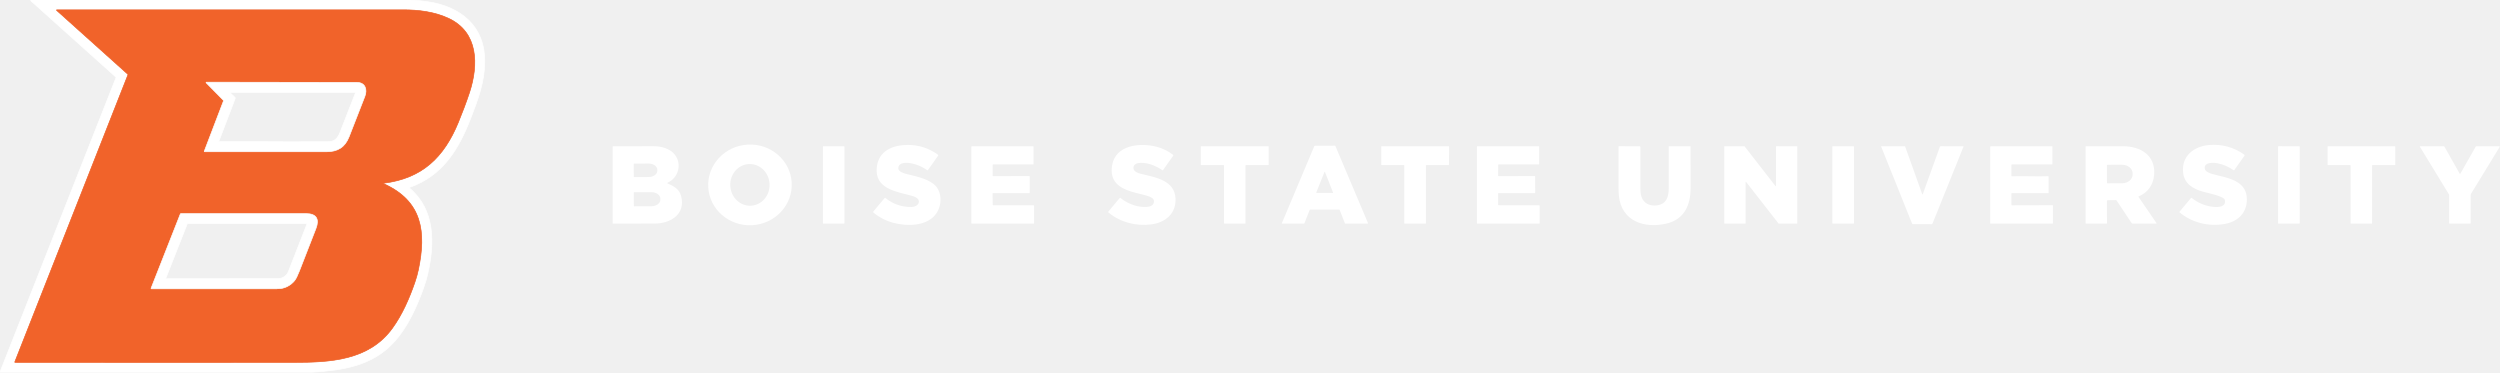
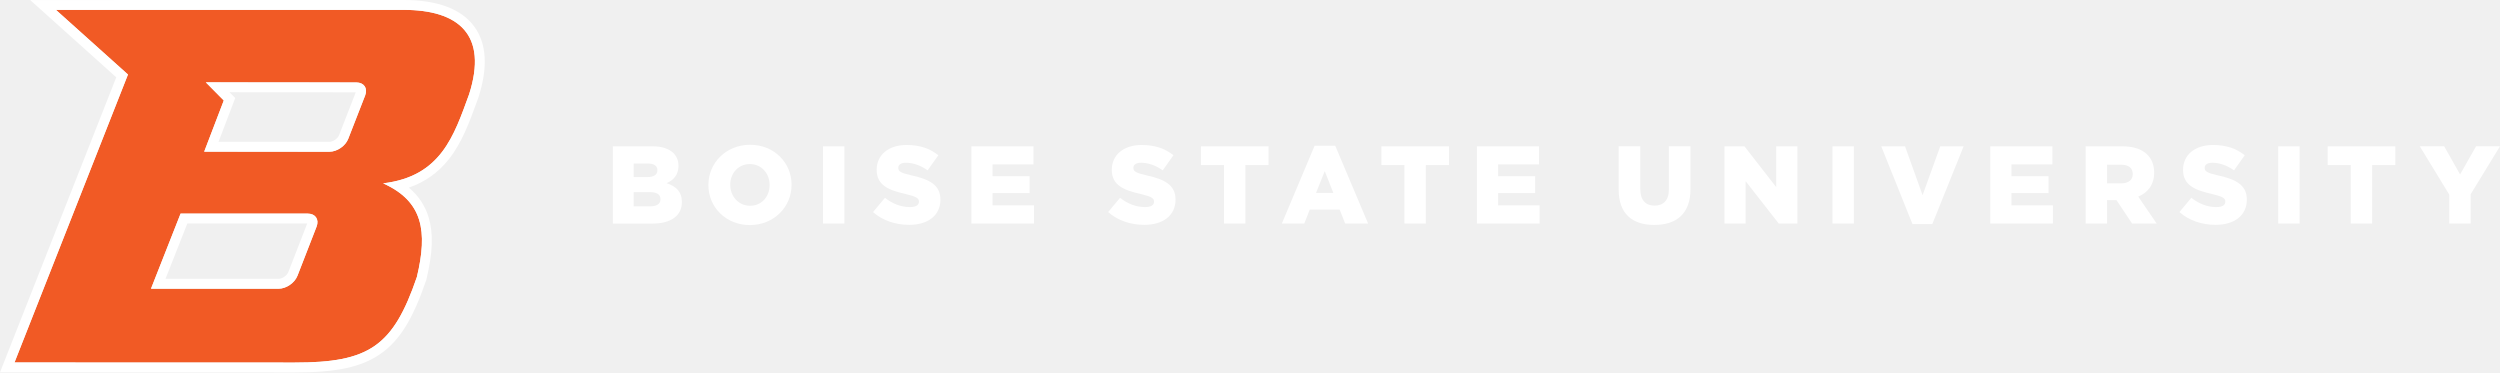
- <svg xmlns="http://www.w3.org/2000/svg" version="1.1" width="3748" height="558" style="">
-   <rect id="backgroundrect" width="100%" height="100%" x="0" y="0" fill="none" stroke="none" />
-   <g class="currentLayer" style="">
-     <g stroke-width="2.00" fill="none" stroke-linecap="butt" id="svg_1">
-       <path stroke="#7d4c52" vector-effect="non-scaling-stroke" d="   M 575.34 275.52   A 0.47 0.47 0.0 0 1 575.47 274.62   C 633.33 267.37 665.74 235.48 687.16 183.37   C 692.47 170.47 699.18 153.04 704.01 138.26   C 717.38 97.31 717.54 48.36 672.15 27.35   C 651.17 17.63 627.15 14.76 604.75 14.76   Q 344.93 14.74 85.06 14.75   A 0.39 0.38 65.7 0 0 84.81 15.43   L 191.60 111.28   Q 192.01 111.64 191.81 112.16   L 22.18 542.64   Q 21.95 543.23 22.59 543.24   Q 24.20 543.26 25.81 543.27   Q 232.88 543.55 439.94 543.32   C 494.27 543.27 553.10 540.72 588.29 492.02   C 603.03 471.62 613.54 447.60 621.89 423.50   Q 625.30 413.65 627.27 404.27   C 639.16 347.71 633.22 301.55 575.34 275.52" id="svg_2" />
-       <path stroke="#7d4c52" vector-effect="non-scaling-stroke" d="   M 334.50 149.92   A 1.75 1.75 0.0 0 1 334.89 151.77   L 306.23 226.77   A 0.54 0.54 0.0 0 0 306.74 227.50   Q 398.15 227.50 489.49 227.50   C 506.20 227.50 517.17 220.82 523.35 205.11   Q 535.28 174.74 547.07 144.31   C 550.96 134.28 547.62 123.60 535.24 123.58   Q 422.39 123.33 309.32 123.20   A 0.48 0.48 0.0 0 0 308.98 124.01   L 334.50 149.92" id="svg_3" />
-       <path stroke="#7d4c52" vector-effect="non-scaling-stroke" d="   M 416.25 432.77   C 425.97 433.22 435.82 428.06 441.71 420.63   Q 444.79 416.75 448.92 406.12   Q 461.28 374.27 473.72 342.45   C 479.29 328.18 473.99 320.27 459.11 320.26   Q 365.00 320.23 271.15 320.26   A 0.86 0.85 10.4 0 0 270.35 320.81   L 226.47 432.19   A 0.59 0.59 0.0 0 0 227.02 433.00   L 415.02 433.00   Q 415.40 433.00 415.76 432.85   Q 415.99 432.76 416.25 432.77" id="svg_4" />
-     </g>
-     <path fill="#ffffff" d="   M 45.80 0.00   L 615.81 0.00   Q 628.34 0.73 640.75 2.51   C 690.41 9.66 727.40 39.13 726.74 93.00   C 726.38 122.86 717.26 147.44 706.01 176.54   C 687.80 223.68 663.79 263.58 613.74 281.04   A 0.38 0.37 -34.6 0 0 613.62 281.68   C 652.79 314.74 651.67 364.82 641.31 410.47   Q 639.24 419.60 635.73 429.66   C 625.23 459.66 611.23 490.61 590.31 513.31   C 557.70 548.71 513.47 555.25 467.44 558.00   L 0.00 558.00   L 0.00 557.19   Q 0.05 557.19 0.12 557.19   Q 0.23 557.20 0.30 557.02   L 173.99 116.26   A 0.57 0.56 -58.1 0 0 173.85 115.64   Q 111.66 59.84 49.31 3.89   Q 49.27 3.86 47.67 2.66   Q 46.30 1.64 45.80 0.00   Z   M 575.34 275.52   A 0.47 0.47 0.0 0 1 575.47 274.62   C 633.33 267.37 665.74 235.48 687.16 183.37   C 692.47 170.47 699.18 153.04 704.01 138.26   C 717.38 97.31 717.54 48.36 672.15 27.35   C 651.17 17.63 627.15 14.76 604.75 14.76   Q 344.93 14.74 85.06 14.75   A 0.39 0.38 65.7 0 0 84.81 15.43   L 191.60 111.28   Q 192.01 111.64 191.81 112.16   L 22.18 542.64   Q 21.95 543.23 22.59 543.24   Q 24.20 543.26 25.81 543.27   Q 232.88 543.55 439.94 543.32   C 494.27 543.27 553.10 540.72 588.29 492.02   C 603.03 471.62 613.54 447.60 621.89 423.50   Q 625.30 413.65 627.27 404.27   C 639.16 347.71 633.22 301.55 575.34 275.52   Z" id="svg_5" class="" fill-opacity="1" stroke-opacity="1" stroke="#ffffff" />
-     <path fill="#f1632a" d="   M 575.34 275.52   C 633.22 301.55 639.16 347.71 627.27 404.27   Q 625.30 413.65 621.89 423.50   C 613.54 447.60 603.03 471.62 588.29 492.02   C 553.10 540.72 494.27 543.27 439.94 543.32   Q 232.88 543.55 25.81 543.27   Q 24.20 543.26 22.59 543.24   Q 21.95 543.23 22.18 542.64   L 191.81 112.16   Q 192.01 111.64 191.60 111.28   L 84.81 15.43   A 0.39 0.38 65.7 0 1 85.06 14.75   Q 344.93 14.74 604.75 14.76   C 627.15 14.76 651.17 17.63 672.15 27.35   C 717.54 48.36 717.38 97.31 704.01 138.26   C 699.18 153.04 692.47 170.47 687.16 183.37   C 665.74 235.48 633.33 267.37 575.47 274.62   A 0.47 0.47 0.0 0 0 575.34 275.52   Z   M 334.50 149.92   A 1.75 1.75 0.0 0 1 334.89 151.77   L 306.23 226.77   A 0.54 0.54 0.0 0 0 306.74 227.50   Q 398.15 227.50 489.49 227.50   C 506.20 227.50 517.17 220.82 523.35 205.11   Q 535.28 174.74 547.07 144.31   C 550.96 134.28 547.62 123.60 535.24 123.58   Q 422.39 123.33 309.32 123.20   A 0.48 0.48 0.0 0 0 308.98 124.01   L 334.50 149.92   Z   M 416.25 432.77   C 425.97 433.22 435.82 428.06 441.71 420.63   Q 444.79 416.75 448.92 406.12   Q 461.28 374.27 473.72 342.45   C 479.29 328.18 473.99 320.27 459.11 320.26   Q 365.00 320.23 271.15 320.26   A 0.86 0.85 10.4 0 0 270.35 320.81   L 226.47 432.19   A 0.59 0.59 0.0 0 0 227.02 433.00   L 415.02 433.00   Q 415.40 433.00 415.76 432.85   Q 415.99 432.76 416.25 432.77   Z" id="svg_6" class="" fill-opacity="1" stroke-opacity="1" stroke="#f1632a" />
-     <path fill="#ffffff" d="   M 334.50 149.92   L 308.98 124.01   A 0.48 0.48 0.0 0 1 309.32 123.20   Q 422.39 123.33 535.24 123.58   C 547.62 123.60 550.96 134.28 547.07 144.31   Q 535.28 174.74 523.35 205.11   C 517.17 220.82 506.20 227.50 489.49 227.50   Q 398.15 227.50 306.74 227.50   A 0.54 0.54 0.0 0 1 306.23 226.77   L 334.89 151.77   A 1.75 1.75 0.0 0 0 334.50 149.92   Z   M 352.33 146.19   A 1.24 1.23 -58.1 0 1 352.63 147.52   L 328.00 212.00   A 0.34 0.33 10.1 0 0 328.32 212.45   Q 349.19 212.08 370.06 212.29   C 410.54 212.71 451.04 212.55 491.52 212.47   C 501.74 212.45 506.29 207.43 509.96 198.03   Q 521.44 168.55 532.97 139.04   A 0.41 0.41 0.0 0 0 532.59 138.48   L 345.30 138.51   A 0.37 0.37 0.0 0 0 345.04 139.15   L 352.33 146.19   Z" id="svg_7" class="" fill-opacity="1" stroke-opacity="1" stroke="#ffffff" />
-     <path fill="#ffffff" d="   M 1186.908 273.822   A 62.65 60.51 -3.1 0 1 1127.622 337.632   A 62.65 60.51 -3.1 0 1 1061.792 280.598   A 62.65 60.51 -3.1 0 1 1121.078 216.788   A 62.65 60.51 -3.1 0 1 1186.908 273.822   Z   M 1125.97 308.394   A 31.26 29.48 86.9 0 0 1153.717 275.586   A 31.26 29.48 86.9 0 0 1122.59 245.966   A 31.26 29.48 86.9 0 0 1094.843 278.774   A 31.26 29.48 86.9 0 0 1125.97 308.394   Z" id="svg_8" class="" fill-opacity="1" />
-     <path fill="#ffffff" d="   M 1346.75 252.50   C 1346.77 257.21 1354.84 259.80 1358.46 260.71   C 1372.35 264.24 1387.40 266.90 1398.92 275.32   C 1412.79 285.44 1412.68 306.73 1403.96 319.67   C 1390.53 339.60 1359.73 339.49 1339.38 334.09   Q 1322.93 329.73 1309.34 318.60   A 0.99 0.98 39.5 0 1 1309.20 317.21   L 1326.21 296.90   A 0.87 0.87 0.0 0 1 1327.43 296.79   Q 1344.48 310.64 1366.74 310.31   C 1370.90 310.24 1376.26 308.22 1377.37 303.83   C 1378.95 297.61 1371.88 294.85 1366.23 293.32   C 1343.01 287.06 1310.63 282.87 1314.55 250.24   C 1317.48 225.86 1338.61 217.40 1360.66 217.27   Q 1385.56 217.14 1406.16 231.87   A 1.10 1.10 0.0 0 1 1406.42 233.40   L 1391.22 254.93   Q 1390.72 255.65 1390.01 255.14   Q 1379.93 247.89 1367.47 245.11   C 1360.83 243.63 1346.70 242.30 1346.75 252.50   Z" id="svg_9" class="" fill-opacity="1" />
-     <path fill="#ffffff" d="   M 1730.00 301.50   C 1729.62 285.41 1659.34 296.91 1667.23 248.07   C 1672.22 217.16 1708.94 213.77 1733.23 219.84   Q 1747.20 223.34 1758.71 232.12   A 0.92 0.92 0.0 0 1 1758.90 233.38   L 1743.57 255.07   A 0.66 0.65 -54.6 0 1 1742.67 255.23   Q 1734.22 249.35 1724.50 246.25   C 1718.80 244.43 1700.19 240.86 1699.28 251.14   C 1698.75 257.12 1706.25 259.64 1711.27 260.84   C 1732.22 265.85 1761.30 270.26 1762.37 298.03   C 1763.22 320.23 1747.10 333.63 1726.16 336.39   C 1703.39 339.39 1679.71 333.45 1661.65 318.45   Q 1661.04 317.94 1661.55 317.33   L 1678.54 296.99   A 0.95 0.95 0.0 0 1 1679.86 296.85   Q 1689.76 304.69 1701.97 308.28   C 1708.79 310.28 1730.29 313.89 1730.00 301.50   Z" id="svg_10" class="" fill-opacity="1" />
-     <path fill="#ffffff" d="   M 3335.50 299.75   C 3334.27 294.12 3308.81 289.14 3302.78 287.42   C 3288.05 283.21 3274.76 275.76 3272.92 258.83   C 3270.22 234.00 3289.16 219.24 3311.98 217.40   Q 3340.91 215.07 3364.51 231.78   A 1.28 1.28 0.0 0 1 3364.81 233.56   L 3349.70 254.96   A 0.85 0.85 0.0 0 1 3348.52 255.16   Q 3337.48 247.33 3324.29 244.74   C 3318.87 243.67 3304.26 242.83 3305.34 252.49   C 3307.17 268.79 3371.96 257.08 3368.36 302.50   C 3366.86 321.46 3352.81 332.83 3334.98 335.84   C 3311.18 339.86 3286.62 334.09 3267.83 318.58   A 0.98 0.97 39.8 0 1 3267.70 317.20   L 3284.68 296.90   A 0.88 0.87 39.0 0 1 3285.89 296.78   Q 3300.15 308.27 3318.56 310.14   C 3325.43 310.84 3337.85 310.49 3335.50 299.75   Z" id="svg_11" class="" fill-opacity="1" />
-     <path fill="#ffffff" d="   M 2007.81 314.25   L 1964.04 314.25   A 0.58 0.58 0.0 0 0 1963.50 314.62   L 1955.53 334.88   A 0.58 0.58 0.0 0 1 1954.99 335.25   L 1922.35 335.25   A 0.58 0.58 0.0 0 1 1921.82 334.44   L 1970.48 218.89   A 0.58 0.58 0.0 0 1 1971.01 218.54   L 2001.43 218.42   A 0.58 0.58 0.0 0 1 2001.97 218.78   L 2050.90 334.44   A 0.58 0.58 0.0 0 1 2050.36 335.25   L 2016.90 335.25   A 0.58 0.58 0.0 0 1 2016.36 334.88   L 2008.35 314.62   A 0.58 0.58 0.0 0 0 2007.81 314.25   Z   M 1973.30 288.73   A 0.35 0.35 0.0 0 0 1973.62 289.21   L 1998.22 289.30   A 0.35 0.35 0.0 0 0 1998.55 288.82   L 1986.36 257.73   A 0.35 0.35 0.0 0 0 1985.71 257.72   L 1973.30 288.73   Z" id="svg_12" class="" fill-opacity="1" />
-     <path fill="#ffffff" d="   M 1000.75 275.06   C 1012.80 280.12 1020.24 284.87 1022.14 298.79   C 1025.48 323.12 1003.24 335.02 982.31 335.15   Q 950.61 335.35 918.96 335.22   A 0.48 0.47 0.6 0 1 918.49 334.75   L 918.53 219.94   A 0.68 0.68 0.0 0 1 919.21 219.26   Q 950.26 219.20 980.25 219.22   C 991.44 219.23 1004.14 222.69 1011.30 231.37   C 1022.88 245.40 1017.36 266.69 1000.74 273.91   A 0.63 0.62 44.6 0 0 1000.75 275.06   Z   M 950.10 245.64   L 950.16 265.12   A 0.36 0.36 0.0 0 0 950.53 265.48   L 972.52 265.40   A 13.01 9.48 -0.2 0 0 985.49 255.88   L 985.49 254.64   A 13.01 9.48 -0.2 0 0 972.44 245.20   L 950.45 245.28   A 0.36 0.36 0.0 0 0 950.10 245.64   Z   M 950.17 288.48   L 950.25 309.00   A 0.29 0.29 0.0 0 0 950.54 309.29   L 976.58 309.20   A 13.47 9.72 -0.2 0 0 990.01 299.43   L 990.01 297.77   A 13.47 9.72 -0.2 0 0 976.50 288.10   L 950.46 288.19   A 0.29 0.29 0.0 0 0 950.17 288.48   Z" id="svg_13" class="" fill-opacity="1" />
-     <path fill="#ffffff" d="   M 2489.75 306.48   C 2499.56 302.84 2501.70 292.24 2501.72 283.07   Q 2501.78 251.38 2501.74 219.60   A 0.35 0.34 90.0 0 1 2502.08 219.25   L 2533.99 219.25   A 0.49 0.49 0.0 0 1 2534.48 219.74   Q 2534.52 250.89 2534.53 282.00   C 2534.54 307.67 2524.97 329.11 2498.05 335.27   C 2465.24 342.79 2430.76 331.78 2426.97 293.26   Q 2426.55 289.00 2426.53 281.10   Q 2426.46 250.49 2426.52 219.85   A 0.63 0.63 0.0 0 1 2427.15 219.22   L 2458.03 219.26   Q 2459.27 219.27 2459.26 220.51   Q 2459.13 252.27 2459.29 283.00   C 2459.33 291.09 2460.63 298.59 2466.74 303.69   C 2472.82 308.77 2482.46 309.19 2489.75 306.48   Z" id="svg_14" class="" fill-opacity="1" />
-     <path fill="#ffffff" d="   M 2617.00 272.85   L 2617.00 334.89   A 0.35 0.35 0.0 0 1 2616.65 335.24   L 2585.35 335.25   A 0.35 0.35 0.0 0 1 2585.00 334.90   L 2585.00 219.60   A 0.35 0.35 0.0 0 1 2585.35 219.25   L 2615.18 219.25   A 0.35 0.35 0.0 0 1 2615.46 219.39   L 2661.91 279.13   A 0.35 0.35 0.0 0 0 2662.54 278.91   L 2662.58 219.58   A 0.35 0.35 0.0 0 1 2662.93 219.23   L 2694.16 219.26   A 0.35 0.35 0.0 0 1 2694.51 219.61   L 2694.50 334.90   A 0.35 0.35 0.0 0 1 2694.15 335.25   L 2666.70 335.25   A 0.35 0.35 0.0 0 1 2666.42 335.12   L 2617.63 272.63   A 0.35 0.35 0.0 0 0 2617.00 272.85   Z" id="svg_15" class="" fill-opacity="1" />
-     <path fill="#ffffff" d="   M 2882.31 291.48   Q 2882.33 291.47 2882.40 291.47   Q 2882.50 291.46 2882.50 291.46   L 2908.22 220.20   Q 2908.57 219.23 2909.60 219.23   L 2943.44 219.26   A 0.33 0.33 0.0 0 1 2943.74 219.72   Q 2920.62 277.06 2897.54 334.40   C 2896.48 337.03 2895.24 336.03 2893.16 336.02   Q 2880.49 335.97 2867.78 336.01   A 1.30 1.29 78.9 0 1 2866.58 335.20   L 2820.23 219.75   A 0.37 0.36 -10.9 0 1 2820.57 219.25   L 2855.40 219.25   Q 2856.05 219.25 2856.26 219.86   L 2881.84 291.22   Q 2881.97 291.59 2882.31 291.48   Z" id="svg_16" class="" fill-opacity="1" />
-     <path fill="#ffffff" d="   M 3016.23 264.27   C 3038.55 263.78 3052.52 264.78 3070.55 264.15   A 0.67 0.67 0.0 0 1 3071.25 264.82   L 3071.25 288.87   Q 3071.25 289.50 3070.63 289.50   L 3016.11 289.50   Q 3015.48 289.50 3015.48 290.14   L 3015.55 307.15   A 0.66 0.65 0.0 0 0 3016.21 307.80   L 3077.19 307.63   Q 3077.75 307.63 3077.75 308.19   L 3077.75 334.50   Q 3077.75 335.25 3077.00 335.25   L 2984.22 335.25   Q 2983.75 335.25 2983.75 334.78   L 2983.74 220.09   A 0.85 0.84 0.0 0 1 2984.59 219.25   L 3076.34 219.25   Q 3077.00 219.25 3077.00 219.91   L 3077.00 245.88   Q 3077.00 246.50 3076.38 246.50   L 3016.25 246.50   Q 3015.50 246.50 3015.50 247.25   L 3015.50 263.55   Q 3015.50 264.28 3016.23 264.27   Z" id="svg_17" class="" fill-opacity="1" />
-     <path fill="#ffffff" d="   M 3205.96 295.01   L 3232.91 334.34   A 0.58 0.58 0.0 0 1 3232.43 335.25   L 3197.40 335.25   A 2.16 2.15 73.3 0 1 3195.60 334.28   L 3173.07 300.41   Q 3172.77 299.98 3172.25 299.98   L 3159.94 300.14   A 1.23 1.23 0.0 0 0 3158.73 301.37   L 3158.78 334.48   Q 3158.79 335.25 3158.02 335.25   L 3127.25 335.25   Q 3126.75 335.25 3126.75 334.75   L 3126.75 219.99   Q 3126.75 219.24 3127.50 219.24   Q 3155.63 219.23 3183.00 219.25   C 3209.08 219.27 3231.77 232.87 3229.50 261.79   C 3228.32 276.89 3220.38 288.67 3206.12 294.48   A 0.36 0.35 -28.6 0 0 3205.96 295.01   Z   M 3158.73 247.80   L 3158.77 274.04   A 0.77 0.77 0.0 0 0 3159.54 274.81   L 3181.49 274.77   A 15.76 13.05 -0.1 0 0 3197.23 261.70   L 3197.23 260.02   A 15.76 13.05 -0.1 0 0 3181.45 246.99   L 3159.50 247.03   A 0.77 0.77 0.0 0 0 3158.73 247.80   Z" id="svg_18" class="" fill-opacity="1" />
-     <path fill="#ffffff" d="   M 3447.75 220.04   L 3447.75 334.47   A 0.78 0.78 0.0 0 1 3446.97 335.25   L 3416.03 335.25   A 0.78 0.78 0.0 0 1 3415.25 334.47   L 3415.25 220.01   A 0.78 0.78 0.0 0 1 3416.03 219.23   L 3446.97 219.26   A 0.78 0.78 0.0 0 1 3447.75 220.04   Z" id="svg_19" class="" fill-opacity="1" />
-     <path fill="#ffffff" d="   M 3688.41 260.61   L 3711.61 219.79   Q 3711.92 219.25 3712.54 219.25   L 3747.24 219.25   Q 3747.83 219.25 3747.59 219.78   Q 3747.08 220.97 3745.99 222.75   Q 3725.85 255.72 3705.68 288.68   C 3704.77 290.18 3704.01 291.20 3704.01 293.00   Q 3704.01 313.79 3703.99 334.59   Q 3703.99 335.24 3703.33 335.24   L 3672.28 335.25   Q 3671.75 335.25 3671.75 334.72   L 3671.75 292.28   Q 3671.75 291.87 3671.53 291.51   L 3627.86 219.92   A 0.45 0.45 0.0 0 1 3628.24 219.24   L 3663.82 219.26   Q 3664.37 219.26 3664.64 219.73   L 3687.70 260.61   A 0.41 0.41 0.0 0 0 3688.41 260.61   Z" id="svg_20" class="" fill-opacity="1" />
-     <rect fill="#ffffff" x="1233.75" y="219.25" width="32.24" height="116" rx="0.69" id="svg_21" class="" fill-opacity="1" />
-     <path fill="#ffffff" d="   M 1488.80 264.03   L 1543.12 263.99   A 0.63 0.63 0.0 0 1 1543.75 264.62   L 1543.75 288.87   A 0.63 0.63 0.0 0 1 1543.12 289.50   L 1488.69 289.50   A 0.63 0.63 0.0 0 0 1488.06 290.14   L 1488.31 307.07   A 0.63 0.63 0.0 0 0 1488.94 307.69   L 1549.60 307.77   A 0.63 0.63 0.0 0 1 1550.23 308.40   L 1550.30 334.62   A 0.63 0.63 0.0 0 1 1549.67 335.25   L 1456.87 335.25   A 0.63 0.63 0.0 0 1 1456.24 334.62   L 1456.26 219.88   A 0.63 0.63 0.0 0 1 1456.89 219.25   L 1548.87 219.25   A 0.63 0.63 0.0 0 1 1549.50 219.88   L 1549.50 245.87   A 0.63 0.63 0.0 0 1 1548.87 246.50   L 1488.88 246.50   A 0.63 0.63 0.0 0 0 1488.25 247.13   L 1488.17 263.40   A 0.63 0.63 0.0 0 0 1488.80 264.03   Z" id="svg_22" class="" fill-opacity="1" />
-     <path fill="#ffffff" d="   M 1866.63 335.25   L 1835.61 335.25   A 0.62 0.62 0.0 0 1 1834.99 334.63   L 1835.00 248.11   A 0.62 0.62 0.0 0 0 1834.38 247.49   L 1800.87 247.51   A 0.62 0.62 0.0 0 1 1800.25 246.89   L 1800.25 219.87   A 0.62 0.62 0.0 0 1 1800.87 219.25   L 1901.38 219.25   A 0.62 0.62 0.0 0 1 1902.00 219.87   L 1902.00 246.88   A 0.62 0.62 0.0 0 1 1901.38 247.50   L 1867.86 247.50   A 0.62 0.62 0.0 0 0 1867.24 248.12   L 1867.25 334.63   A 0.62 0.62 0.0 0 1 1866.63 335.25   Z" id="svg_23" class="" fill-opacity="1" />
-     <path fill="#ffffff" d="   M 2070.75 246.84   L 2070.75 219.91   A 0.66 0.66 0.0 0 1 2071.41 219.25   L 2171.80 219.25   A 0.66 0.66 0.0 0 1 2172.46 219.91   L 2172.32 246.84   A 0.66 0.66 0.0 0 1 2171.66 247.50   L 2138.41 247.50   A 0.66 0.66 0.0 0 0 2137.75 248.16   L 2137.75 334.59   A 0.66 0.66 0.0 0 1 2137.09 335.25   L 2105.91 335.25   A 0.66 0.66 0.0 0 1 2105.25 334.59   L 2105.25 248.16   A 0.66 0.66 0.0 0 0 2104.59 247.50   L 2071.41 247.50   A 0.66 0.66 0.0 0 1 2070.75 246.84   Z" id="svg_24" class="" fill-opacity="1" />
-     <path fill="#ffffff" d="   M 2246.56 264.04   L 2300.86 263.98   A 0.61 0.61 0.0 0 1 2301.47 264.59   L 2301.55 288.89   A 0.61 0.61 0.0 0 1 2300.94 289.50   L 2246.61 289.50   A 0.61 0.61 0.0 0 0 2246.00 290.11   L 2246.00 307.07   A 0.61 0.61 0.0 0 0 2246.61 307.68   L 2307.64 307.78   A 0.61 0.61 0.0 0 1 2308.25 308.39   L 2308.25 334.64   A 0.61 0.61 0.0 0 1 2307.64 335.25   L 2214.85 335.25   A 0.61 0.61 0.0 0 1 2214.24 334.64   L 2214.25 219.86   A 0.61 0.61 0.0 0 1 2214.86 219.25   L 2306.89 219.25   A 0.61 0.61 0.0 0 1 2307.50 219.86   L 2307.50 245.89   A 0.61 0.61 0.0 0 1 2306.89 246.50   L 2246.75 246.50   A 0.61 0.61 0.0 0 0 2246.14 247.10   L 2245.95 263.42   A 0.61 0.61 0.0 0 0 2246.56 264.04   Z" id="svg_25" class="" fill-opacity="1" />
-     <rect fill="#ffffff" x="2747" y="219.25" width="32.5" height="116" rx="0.66" id="svg_26" class="" fill-opacity="1" />
-     <path fill="#ffffff" d="   M 3556.25 248.15   L 3556.25 334.60   A 0.65 0.65 0.0 0 1 3555.60 335.25   L 3524.65 335.25   A 0.65 0.65 0.0 0 1 3524.00 334.60   L 3524.01 248.15   A 0.65 0.65 0.0 0 0 3523.36 247.50   L 3490.15 247.50   A 0.65 0.65 0.0 0 1 3489.50 246.85   L 3489.50 219.90   A 0.65 0.65 0.0 0 1 3490.15 219.25   L 3590.35 219.25   A 0.65 0.65 0.0 0 1 3591.00 219.90   L 3591.00 246.85   A 0.65 0.65 0.0 0 1 3590.35 247.50   L 3556.90 247.50   A 0.65 0.65 0.0 0 0 3556.25 248.15   Z" id="svg_27" class="" fill-opacity="1" />
-     <path fill="#ffffff" d="   M 416.25 432.77   Q 415.99 432.76 415.76 432.85   Q 415.40 433.00 415.02 433.00   L 227.02 433.00   A 0.59 0.59 0.0 0 1 226.47 432.19   L 270.35 320.81   A 0.86 0.85 10.4 0 1 271.15 320.26   Q 365.00 320.23 459.11 320.26   C 473.99 320.27 479.29 328.18 473.72 342.45   Q 461.28 374.27 448.92 406.12   Q 444.79 416.75 441.71 420.63   C 435.82 428.06 425.97 433.22 416.25 432.77   Z   M 458.56 340.02   Q 459.38 337.92 460.14 335.77   Q 460.33 335.24 459.77 335.24   L 281.29 335.25   Q 280.87 335.25 280.71 335.65   L 248.52 417.29   A 0.52 0.52 0.0 0 0 249.04 418.00   Q 250.30 417.93 251.75 417.92   Q 333.17 417.75 414.59 417.75   Q 420.10 417.75 423.19 416.45   Q 429.87 413.64 432.46 406.95   Q 445.40 373.44 458.56 340.02   Z" id="svg_28" class="" fill-opacity="1" stroke-opacity="1" stroke="#ffffff" />
+ <svg xmlns="http://www.w3.org/2000/svg" id="Layer_1" data-name="Layer 1" viewBox="0 0 1117.09 166.41">
+   <defs>
+     <style>
+       .cls-1 {
+         fill: #fff;
+       }
+ 
+       .cls-2 {
+         fill: #f15a25;
+       }
+     </style>
+   </defs>
+   <g>
+     <path class="cls-2" d="m180.28,4.4c-.32,0-.63,0-.97.02-6.38,0-154.31,0-154.31,0l32.18,28.87L6.48,161.97s114.56.04,125.18.04c33.25,0,43.98-7.15,54.63-38.27,4.85-20.32,2.81-33.77-15.08-41.81,25.88-3.1,31.61-21.24,38.39-39.75,8.57-26.71-4.66-37.77-29.32-37.77m-38.83,96.85l-8.53,21.94c-1.25,3.21-5.01,5.81-8.42,5.81h-57.04l13.22-33.56h56.84c3.41,0,5.16,2.61,3.92,5.81Zm21.71-58.6l-7.55,19.36c-1.23,3.2-4.98,5.78-8.4,5.78l-55.97-.02,8.75-22.87-8.02-8.11,67.27.05c3.4,0,5.17,2.6,3.93,5.81Z" />
+     <path class="cls-1" d="m211.95,11.91c-5.77-7.9-16.42-11.91-31.67-11.91-.32,0-166.79.02-166.79.02l38.46,34.52L0,166.37s121.04.05,131.65.05c18.77,0,29.87-2.39,38.3-8.25,8.58-5.96,14.52-15.51,20.5-32.99l.07-.2.04-.21c2.86-12.03,3.15-20.61.91-27.84-1.6-5.14-4.5-9.49-8.78-13.09,7.19-2.51,13.04-6.65,17.72-12.51,5.95-7.41,9.33-16.72,12.62-25.72l.69-1.92.04-.08.03-.09c4.3-13.4,3.68-24.03-1.84-31.6m-40.75,70.01c17.89,8.04,19.93,21.48,15.08,41.81-10.66,31.12-21.39,38.27-54.63,38.27-10.61,0-125.18-.04-125.18-.04L57.18,33.3,25,4.42s147.93,0,154.31,0c.34,0,.65-.02.97-.02,24.66,0,37.88,11.06,29.32,37.77-6.78,18.51-12.51,36.66-38.39,39.75Z" />
+     <path class="cls-1" d="m137.54,95.45h-56.84s-13.22,33.55-13.22,33.55h57.04c3.41,0,7.17-2.6,8.42-5.81l8.53-21.94c1.25-3.2-.51-5.8-3.92-5.8m-13.03,29.13h-50.56s9.75-24.73,9.75-24.73h53.57s-8.45,21.74-8.45,21.74c-.59,1.52-2.72,2.99-4.31,2.99Z" />
+     <path class="cls-1" d="m159.24,36.84l-67.27-.05,8.02,8.11-8.75,22.87,55.97.02c3.42,0,7.17-2.58,8.4-5.78l7.55-19.36c1.24-3.22-.52-5.81-3.93-5.81m-12.02,26.53h-49.56s7.46-19.57,7.46-19.57l-2.57-2.59,56.42.04-7.46,19.16c-.58,1.51-2.7,2.97-4.29,2.97Z" />
+   </g>
+   <g>
+     <path class="cls-1" d="m273.84,65.38h17.7c4.33,0,7.39,1.09,9.41,3.06,1.38,1.43,2.22,3.25,2.22,5.62v.1c0,3.99-2.27,6.36-5.33,7.69,4.19,1.38,6.85,3.74,6.85,8.43v.1c0,5.91-4.83,9.52-13.06,9.52h-17.79v-34.5Zm19.91,10.64c0-1.92-1.53-2.96-4.34-2.96h-6.26v6.07h6.01c2.91,0,4.58-.99,4.58-3v-.11Zm-3.3,9.82h-7.29v6.36h7.39c2.96,0,4.58-1.13,4.58-3.15v-.11c0-1.87-1.48-3.1-4.68-3.1Z" />
+     <path class="cls-1" d="m316.54,82.73v-.11c0-9.9,7.98-17.93,18.63-17.93s18.53,7.93,18.53,17.84v.09c0,9.91-7.99,17.95-18.63,17.95s-18.53-7.94-18.53-17.84Zm27.35,0v-.11c0-5.02-3.55-9.31-8.82-9.31s-8.77,4.24-8.77,9.22v.09c0,4.99,3.6,9.32,8.87,9.32s8.72-4.23,8.72-9.21Z" />
+     <path class="cls-1" d="m367.76,65.38h9.56v34.5h-9.56v-34.5Z" />
+     <path class="cls-1" d="m390.11,94.75l5.32-6.36c3.45,2.71,7.19,4.14,11.19,4.14,2.61,0,3.99-.88,3.99-2.36v-.11c0-1.48-1.13-2.22-5.87-3.35-7.35-1.67-13.01-3.75-13.01-10.79v-.1c0-6.4,5.08-11.04,13.36-11.04,5.87,0,10.45,1.58,14.19,4.59l-4.78,6.75c-3.15-2.27-6.61-3.4-9.66-3.4-2.31,0-3.45.93-3.45,2.22v.1c0,1.57,1.18,2.26,6.01,3.35,7.88,1.72,12.81,4.28,12.81,10.75v.09c0,7.05-5.57,11.24-13.95,11.24-6.11,0-11.88-1.92-16.17-5.72Z" />
+     <path class="cls-1" d="m434.05,65.38h27.74v8.09h-18.28v5.27h16.56v7.54h-16.56v5.48h18.53v8.13h-27.99v-34.5Z" />
+     <path class="cls-1" d="m495.16,94.75l5.32-6.36c3.45,2.71,7.2,4.14,11.19,4.14,2.61,0,3.99-.88,3.99-2.36v-.11c0-1.48-1.13-2.22-5.86-3.35-7.35-1.67-13.01-3.75-13.01-10.79v-.1c0-6.4,5.07-11.04,13.35-11.04,5.87,0,10.45,1.58,14.19,4.59l-4.78,6.75c-3.15-2.27-6.6-3.4-9.66-3.4-2.32,0-3.45.93-3.45,2.22v.1c0,1.57,1.18,2.26,6.01,3.35,7.89,1.72,12.82,4.28,12.82,10.75v.09c0,7.05-5.57,11.24-13.95,11.24-6.11,0-11.88-1.92-16.16-5.72Z" />
+     <path class="cls-1" d="m546.93,73.75h-10.3v-8.37h30.21v8.37h-10.35v26.13h-9.56v-26.13Z" />
+     <path class="cls-1" d="m587.41,65.13h9.22l14.69,34.75h-10.25l-2.47-6.21h-13.35l-2.46,6.21h-10.01l14.63-34.75Zm8.38,21.09l-3.84-9.76-3.9,9.76h7.74Z" />
+     <path class="cls-1" d="m627.55,73.75h-10.3v-8.37h30.21v8.37h-10.35v26.13h-9.56v-26.13Z" />
+     <path class="cls-1" d="m659.94,65.38h27.75v8.09h-18.28v5.27h16.55v7.54h-16.55v5.48h18.53v8.13h-28v-34.5Z" />
+     <path class="cls-1" d="m723.28,84.74v-19.37h9.66v19.16c0,4.99,2.52,7.35,6.36,7.35s6.4-2.26,6.4-7.09v-19.42h9.67v19.12c0,11.09-6.36,16.02-16.17,16.02s-15.92-4.97-15.92-15.77Z" />
+     <path class="cls-1" d="m770.56,65.38h8.92l14.19,18.23v-18.23h9.46v34.5h-8.33l-14.79-18.92v18.92h-9.46v-34.5Z" />
+     <path class="cls-1" d="m818.82,65.38h9.56v34.5h-9.56v-34.5Z" />
+     <path class="cls-1" d="m840.59,65.38h10.65l7.84,21.84,7.89-21.84h10.45l-13.99,34.74h-8.87l-13.95-34.74Z" />
+     <path class="cls-1" d="m889.34,65.38h27.74v8.09h-18.29v5.27h16.56v7.54h-16.56v5.48h18.53v8.13h-27.99v-34.5Z" />
+     <path class="cls-1" d="m931.94,65.38h16.31c5.28,0,8.92,1.38,11.24,3.7,2.02,2.02,3.06,4.63,3.06,8.03v.11c0,5.32-2.81,8.82-7.1,10.64l8.23,12.03h-10.99l-6.95-10.45h-4.24v10.45h-9.56v-34.5Zm15.92,16.55c3.21,0,5.13-1.57,5.13-4.09v-.1c0-2.76-2.02-4.14-5.17-4.14h-6.31v8.32h6.35Z" />
+     <path class="cls-1" d="m973.85,94.75l5.32-6.36c3.46,2.71,7.2,4.14,11.19,4.14,2.61,0,3.99-.88,3.99-2.36v-.11c0-1.48-1.13-2.22-5.86-3.35-7.34-1.67-13.02-3.75-13.02-10.79v-.1c0-6.4,5.08-11.04,13.36-11.04,5.87,0,10.45,1.58,14.2,4.59l-4.78,6.75c-3.16-2.27-6.61-3.4-9.66-3.4-2.32,0-3.46.93-3.46,2.22v.1c0,1.57,1.19,2.26,6.02,3.35,7.89,1.72,12.81,4.28,12.81,10.75v.09c0,7.05-5.57,11.24-13.95,11.24-6.11,0-11.88-1.92-16.16-5.72Z" />
+     <path class="cls-1" d="m1017.98,65.38h9.56v34.5h-9.56v-34.5Z" />
+     <path class="cls-1" d="m1050.39,73.75h-10.29v-8.37h30.21v8.37h-10.35v26.13h-9.56v-26.13Z" />
+     <path class="cls-1" d="m1094.42,86.96l-13.17-21.59h10.9l7.1,12.57,7.14-12.57h10.69l-13.11,21.44v13.06h-9.56v-12.92Z" />
  </g>
</svg>
